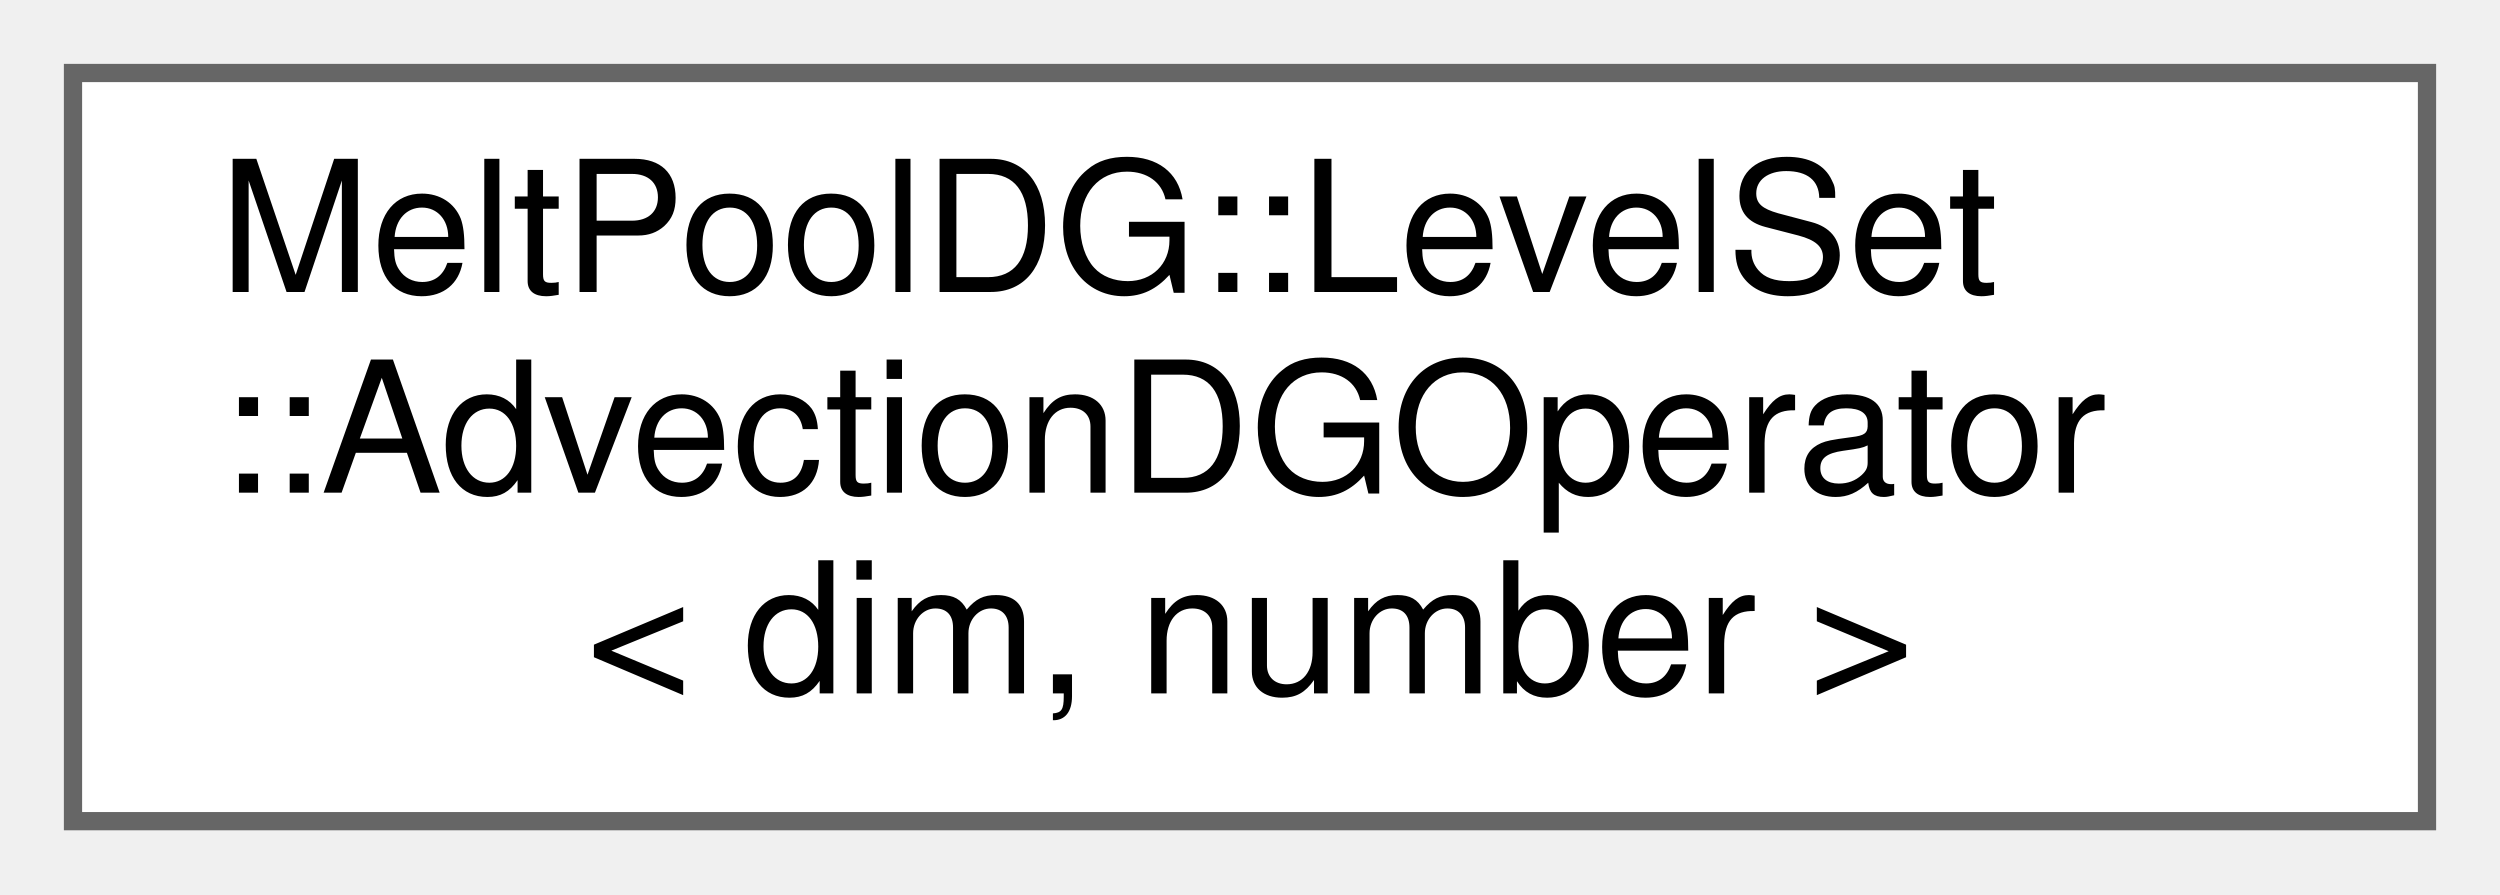
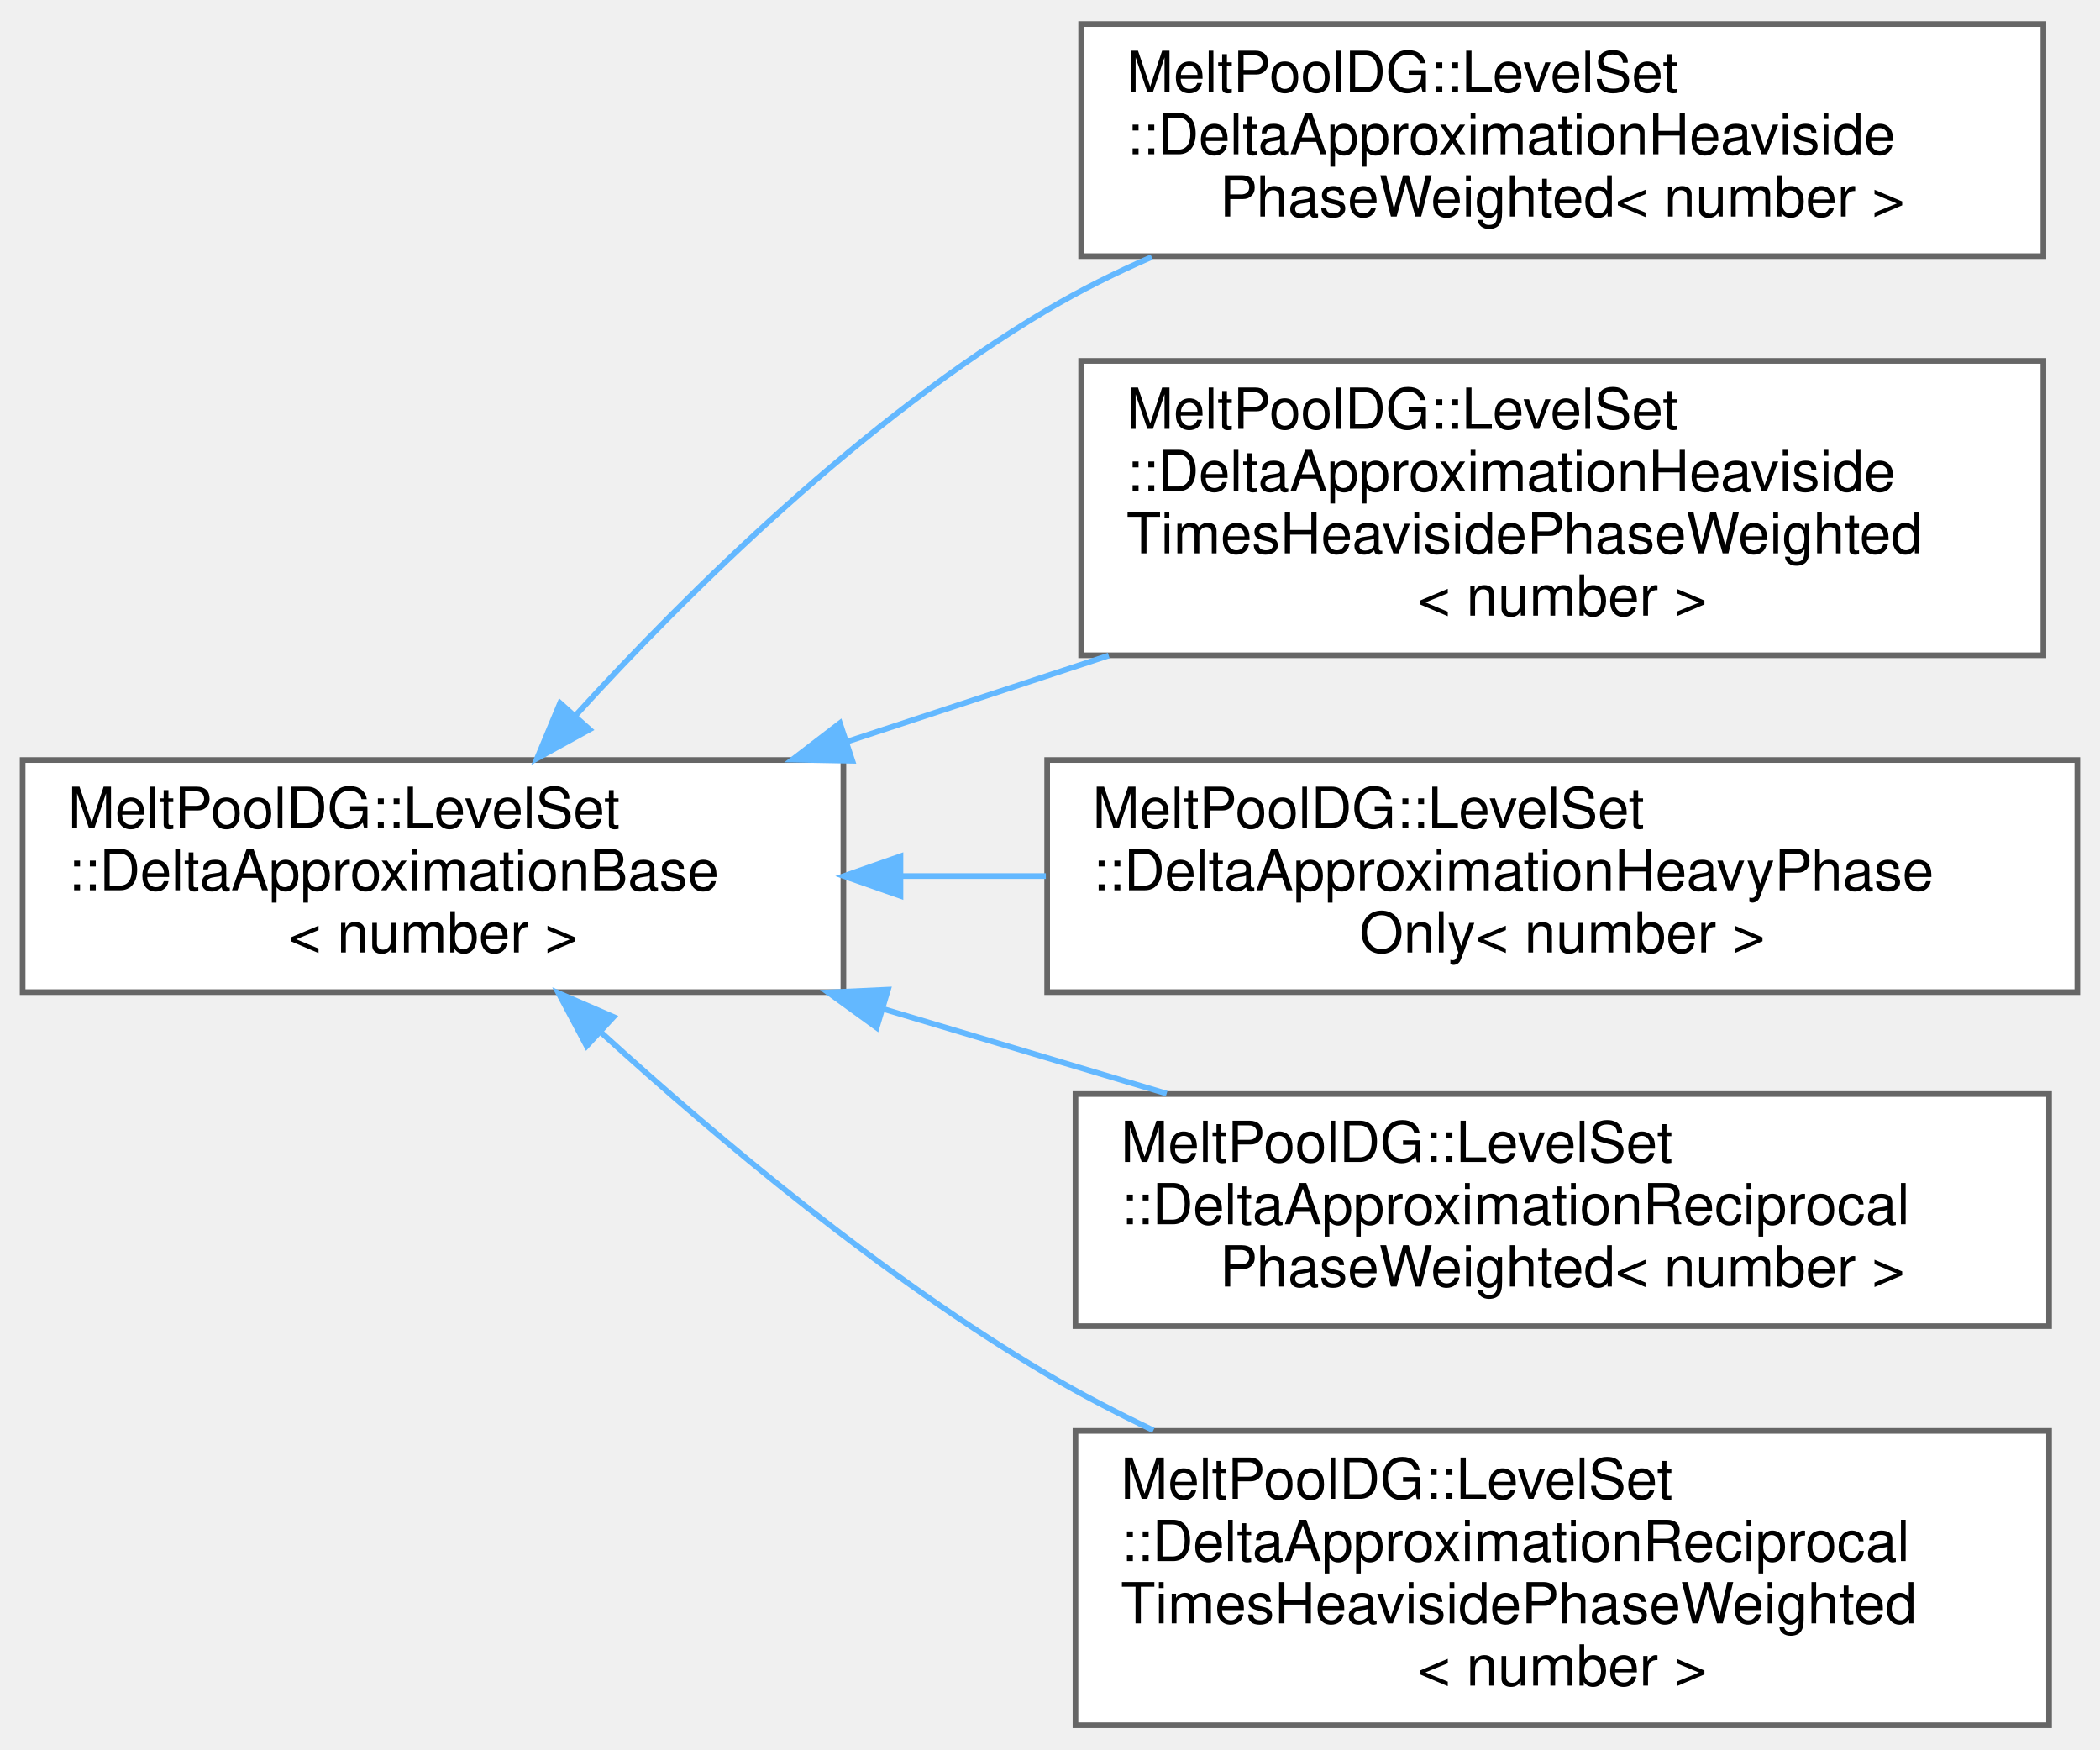
- <svg xmlns="http://www.w3.org/2000/svg" xmlns:xlink="http://www.w3.org/1999/xlink" width="137pt" height="49pt" viewBox="0.00 0.00 137.00 49.00">
-   <g id="graph0" class="graph" transform="scale(1 1) rotate(0) translate(4 45)">
+ <svg xmlns="http://www.w3.org/2000/svg" xmlns:xlink="http://www.w3.org/1999/xlink" width="371pt" height="309pt" viewBox="0.00 0.00 371.00 308.50">
+   <g id="graph0" class="graph" transform="scale(1 1) rotate(0) translate(4 304.5)">
    <g id="Node000000" class="node">
      <g id="a_Node000000">
-         <a xlink:href="classMeltPoolDG_1_1LevelSet_1_1AdvectionDGOperator.html" target="_top" xlink:title=" ">
-           <polygon fill="white" stroke="#666666" points="129,-41 0,-41 0,0 129,0 129,-41" />
-           <text text-anchor="start" x="8" y="-29" font-family="Helvetica,sans-Serif" font-size="10.00">MeltPoolDG::LevelSet</text>
-           <text text-anchor="start" x="8" y="-18" font-family="Helvetica,sans-Serif" font-size="10.00">::AdvectionDGOperator</text>
-           <text text-anchor="middle" x="64.5" y="-7" font-family="Helvetica,sans-Serif" font-size="10.00">&lt; dim, number &gt;</text>
+         <a xlink:href="classMeltPoolDG_1_1LevelSet_1_1DeltaApproximationBase.html" target="_top" xlink:title=" ">
+           <polygon fill="white" stroke="#666666" points="145,-170.5 0,-170.5 0,-129.5 145,-129.5 145,-170.5" />
+           <text text-anchor="start" x="8" y="-158.5" font-family="Helvetica,sans-Serif" font-size="10.00">MeltPoolDG::LevelSet</text>
+           <text text-anchor="start" x="8" y="-147.5" font-family="Helvetica,sans-Serif" font-size="10.00">::DeltaApproximationBase</text>
+           <text text-anchor="middle" x="72.5" y="-136.5" font-family="Helvetica,sans-Serif" font-size="10.00">&lt; number &gt;</text>
+         </a>
+       </g>
+     </g>
+     <g id="Node000001" class="node">
+       <g id="a_Node000001">
+         <a xlink:href="classMeltPoolDG_1_1LevelSet_1_1DeltaApproximationHeavisidePhaseWeighted.html" target="_top" xlink:title=" ">
+           <polygon fill="white" stroke="#666666" points="357,-300.5 187,-300.5 187,-259.5 357,-259.5 357,-300.5" />
+           <text text-anchor="start" x="195" y="-288.5" font-family="Helvetica,sans-Serif" font-size="10.00">MeltPoolDG::LevelSet</text>
+           <text text-anchor="start" x="195" y="-277.5" font-family="Helvetica,sans-Serif" font-size="10.00">::DeltaApproximationHeaviside</text>
+           <text text-anchor="middle" x="272" y="-266.5" font-family="Helvetica,sans-Serif" font-size="10.00">PhaseWeighted&lt; number &gt;</text>
+         </a>
+       </g>
+     </g>
+     <g id="edge133_Node000000_Node000001" class="edge">
+       <g id="a_edge133_Node000000_Node000001">
+         <a xlink:title=" ">
+           <path fill="none" stroke="#63b8ff" d="M97.6,-178.28C117.86,-200.5 148.64,-230.8 181,-250 186.81,-253.45 193.06,-256.56 199.47,-259.35" />
+           <polygon fill="#63b8ff" stroke="#63b8ff" points="100.16,-175.9 90.88,-170.79 94.95,-180.57 100.16,-175.9" />
+         </a>
+       </g>
+     </g>
+     <g id="Node000002" class="node">
+       <g id="a_Node000002">
+         <a xlink:href="classMeltPoolDG_1_1LevelSet_1_1DeltaApproximationHeavisideTimesHeavisidePhaseWeighted.html" target="_top" xlink:title=" ">
+           <polygon fill="white" stroke="#666666" points="357,-241 187,-241 187,-189 357,-189 357,-241" />
+           <text text-anchor="start" x="195" y="-229" font-family="Helvetica,sans-Serif" font-size="10.00">MeltPoolDG::LevelSet</text>
+           <text text-anchor="start" x="195" y="-218" font-family="Helvetica,sans-Serif" font-size="10.00">::DeltaApproximationHeaviside</text>
+           <text text-anchor="start" x="195" y="-207" font-family="Helvetica,sans-Serif" font-size="10.00">TimesHeavisidePhaseWeighted</text>
+           <text text-anchor="middle" x="272" y="-196" font-family="Helvetica,sans-Serif" font-size="10.00">&lt; number &gt;</text>
+         </a>
+       </g>
+     </g>
+     <g id="edge134_Node000000_Node000002" class="edge">
+       <g id="a_edge134_Node000000_Node000002">
+         <a xlink:title=" ">
+           <path fill="none" stroke="#63b8ff" d="M145.71,-173.77C160.73,-178.71 176.63,-183.94 191.88,-188.96" />
+           <polygon fill="#63b8ff" stroke="#63b8ff" points="146.58,-170.37 135.99,-170.57 144.39,-177.02 146.58,-170.37" />
+         </a>
+       </g>
+     </g>
+     <g id="Node000003" class="node">
+       <g id="a_Node000003">
+         <a xlink:href="classMeltPoolDG_1_1LevelSet_1_1DeltaApproximationHeavyPhaseOnly.html" target="_top" xlink:title=" ">
+           <polygon fill="white" stroke="#666666" points="363,-170.5 181,-170.5 181,-129.5 363,-129.5 363,-170.5" />
+           <text text-anchor="start" x="189" y="-158.5" font-family="Helvetica,sans-Serif" font-size="10.00">MeltPoolDG::LevelSet</text>
+           <text text-anchor="start" x="189" y="-147.5" font-family="Helvetica,sans-Serif" font-size="10.00">::DeltaApproximationHeavyPhase</text>
+           <text text-anchor="middle" x="272" y="-136.5" font-family="Helvetica,sans-Serif" font-size="10.00">Only&lt; number &gt;</text>
+         </a>
+       </g>
+     </g>
+     <g id="edge135_Node000000_Node000003" class="edge">
+       <g id="a_edge135_Node000000_Node000003">
+         <a xlink:title=" ">
+           <path fill="none" stroke="#63b8ff" d="M155.25,-150C163.67,-150 172.26,-150 180.77,-150" />
+           <polygon fill="#63b8ff" stroke="#63b8ff" points="155.08,-146.5 145.08,-150 155.08,-153.5 155.08,-146.5" />
+         </a>
+       </g>
+     </g>
+     <g id="Node000004" class="node">
+       <g id="a_Node000004">
+         <a xlink:href="classMeltPoolDG_1_1LevelSet_1_1DeltaApproximationReciprocalPhaseWeighted.html" target="_top" xlink:title=" ">
+           <polygon fill="white" stroke="#666666" points="358,-111.5 186,-111.5 186,-70.5 358,-70.5 358,-111.5" />
+           <text text-anchor="start" x="194" y="-99.5" font-family="Helvetica,sans-Serif" font-size="10.00">MeltPoolDG::LevelSet</text>
+           <text text-anchor="start" x="194" y="-88.5" font-family="Helvetica,sans-Serif" font-size="10.00">::DeltaApproximationReciprocal</text>
+           <text text-anchor="middle" x="272" y="-77.5" font-family="Helvetica,sans-Serif" font-size="10.00">PhaseWeighted&lt; number &gt;</text>
+         </a>
+       </g>
+     </g>
+     <g id="edge136_Node000000_Node000004" class="edge">
+       <g id="a_edge136_Node000000_Node000004">
+         <a xlink:title=" ">
+           <path fill="none" stroke="#63b8ff" d="M151.95,-126.56C168.54,-121.61 185.92,-116.42 202.11,-111.58" />
+           <polygon fill="#63b8ff" stroke="#63b8ff" points="150.88,-123.23 142.3,-129.45 152.88,-129.94 150.88,-123.23" />
+         </a>
+       </g>
+     </g>
+     <g id="Node000005" class="node">
+       <g id="a_Node000005">
+         <a xlink:href="classMeltPoolDG_1_1LevelSet_1_1DeltaApproximationReciprocalTimesHeavisidePhaseWeighted.html" target="_top" xlink:title=" ">
+           <polygon fill="white" stroke="#666666" points="358,-52 186,-52 186,0 358,0 358,-52" />
+           <text text-anchor="start" x="194" y="-40" font-family="Helvetica,sans-Serif" font-size="10.00">MeltPoolDG::LevelSet</text>
+           <text text-anchor="start" x="194" y="-29" font-family="Helvetica,sans-Serif" font-size="10.00">::DeltaApproximationReciprocal</text>
+           <text text-anchor="start" x="194" y="-18" font-family="Helvetica,sans-Serif" font-size="10.00">TimesHeavisidePhaseWeighted</text>
+           <text text-anchor="middle" x="272" y="-7" font-family="Helvetica,sans-Serif" font-size="10.00">&lt; number &gt;</text>
+         </a>
+       </g>
+     </g>
+     <g id="edge137_Node000000_Node000005" class="edge">
+       <g id="a_edge137_Node000000_Node000005">
+         <a xlink:title=" ">
+           <path fill="none" stroke="#63b8ff" d="M102.15,-122.42C122.83,-103.6 152.08,-79.07 181,-62 186.94,-58.49 193.29,-55.19 199.76,-52.1" />
+           <polygon fill="#63b8ff" stroke="#63b8ff" points="99.64,-119.98 94.67,-129.33 104.39,-125.12 99.64,-119.98" />
        </a>
      </g>
    </g>
  </g>
</svg>
